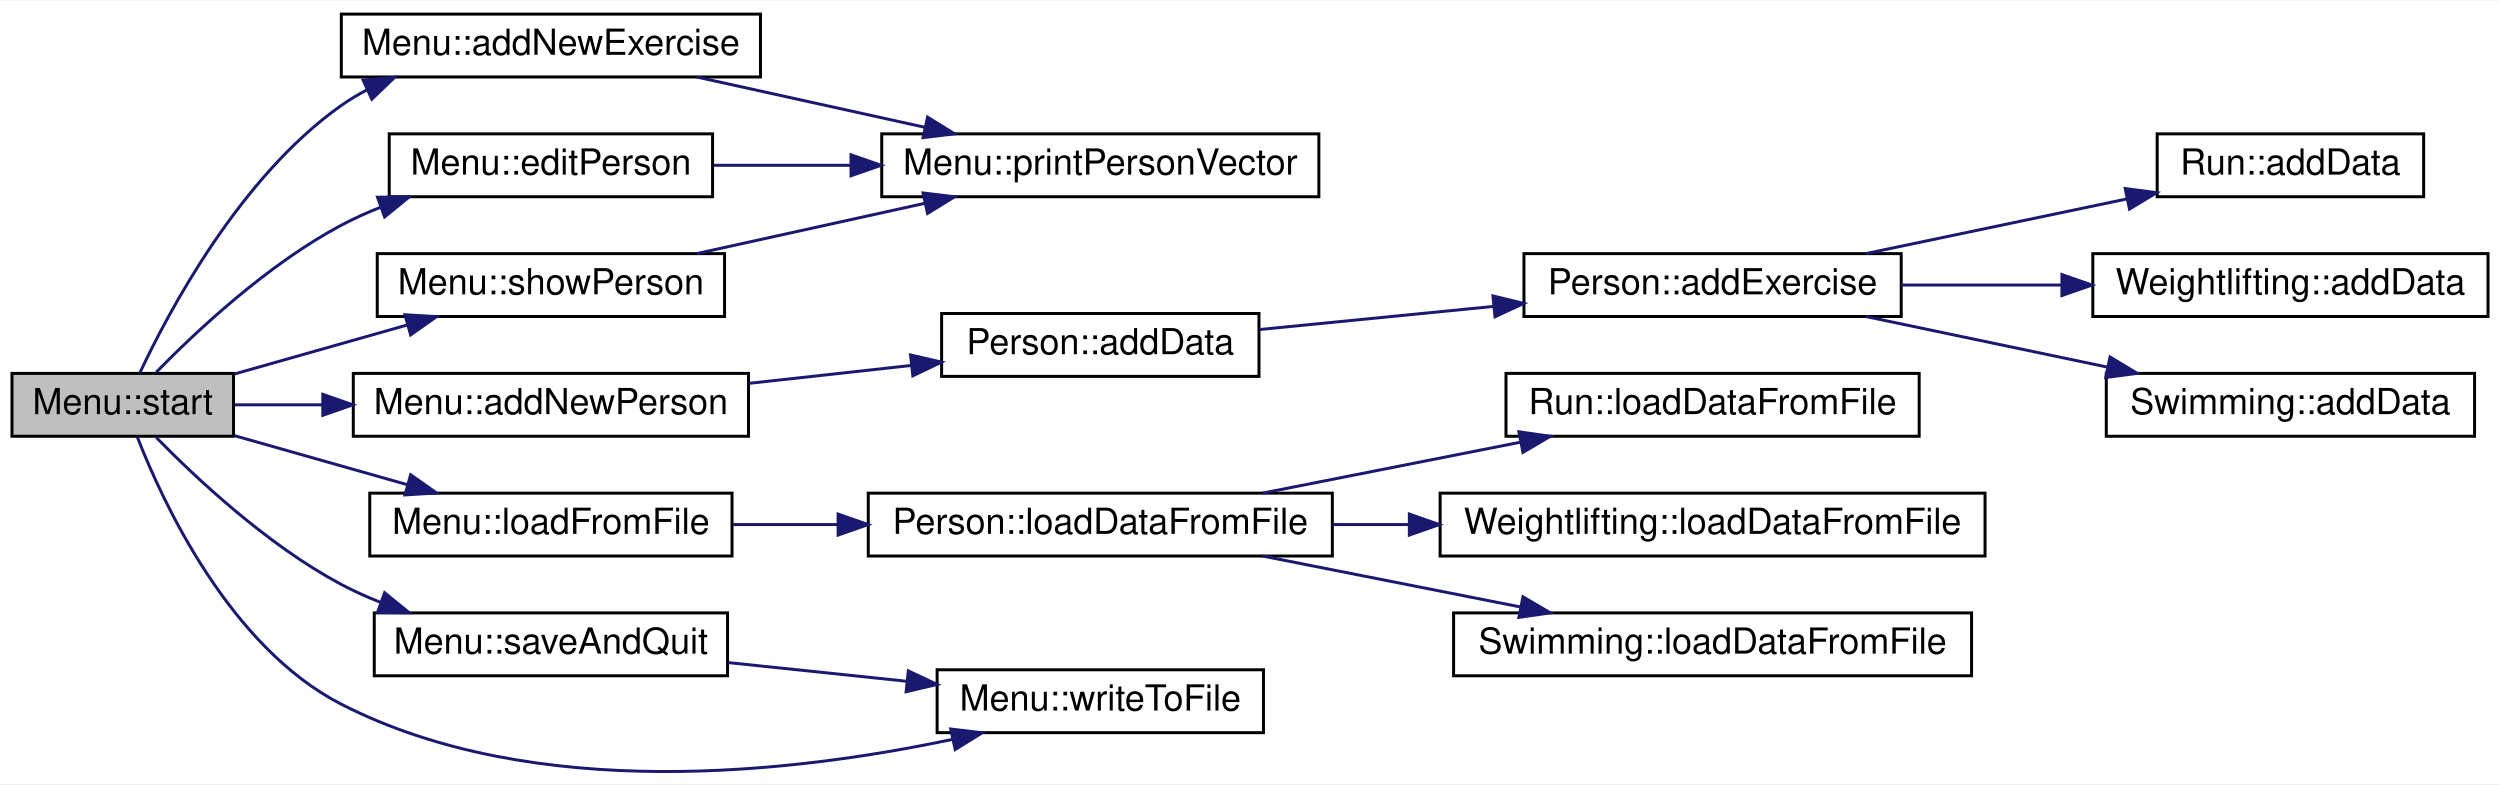
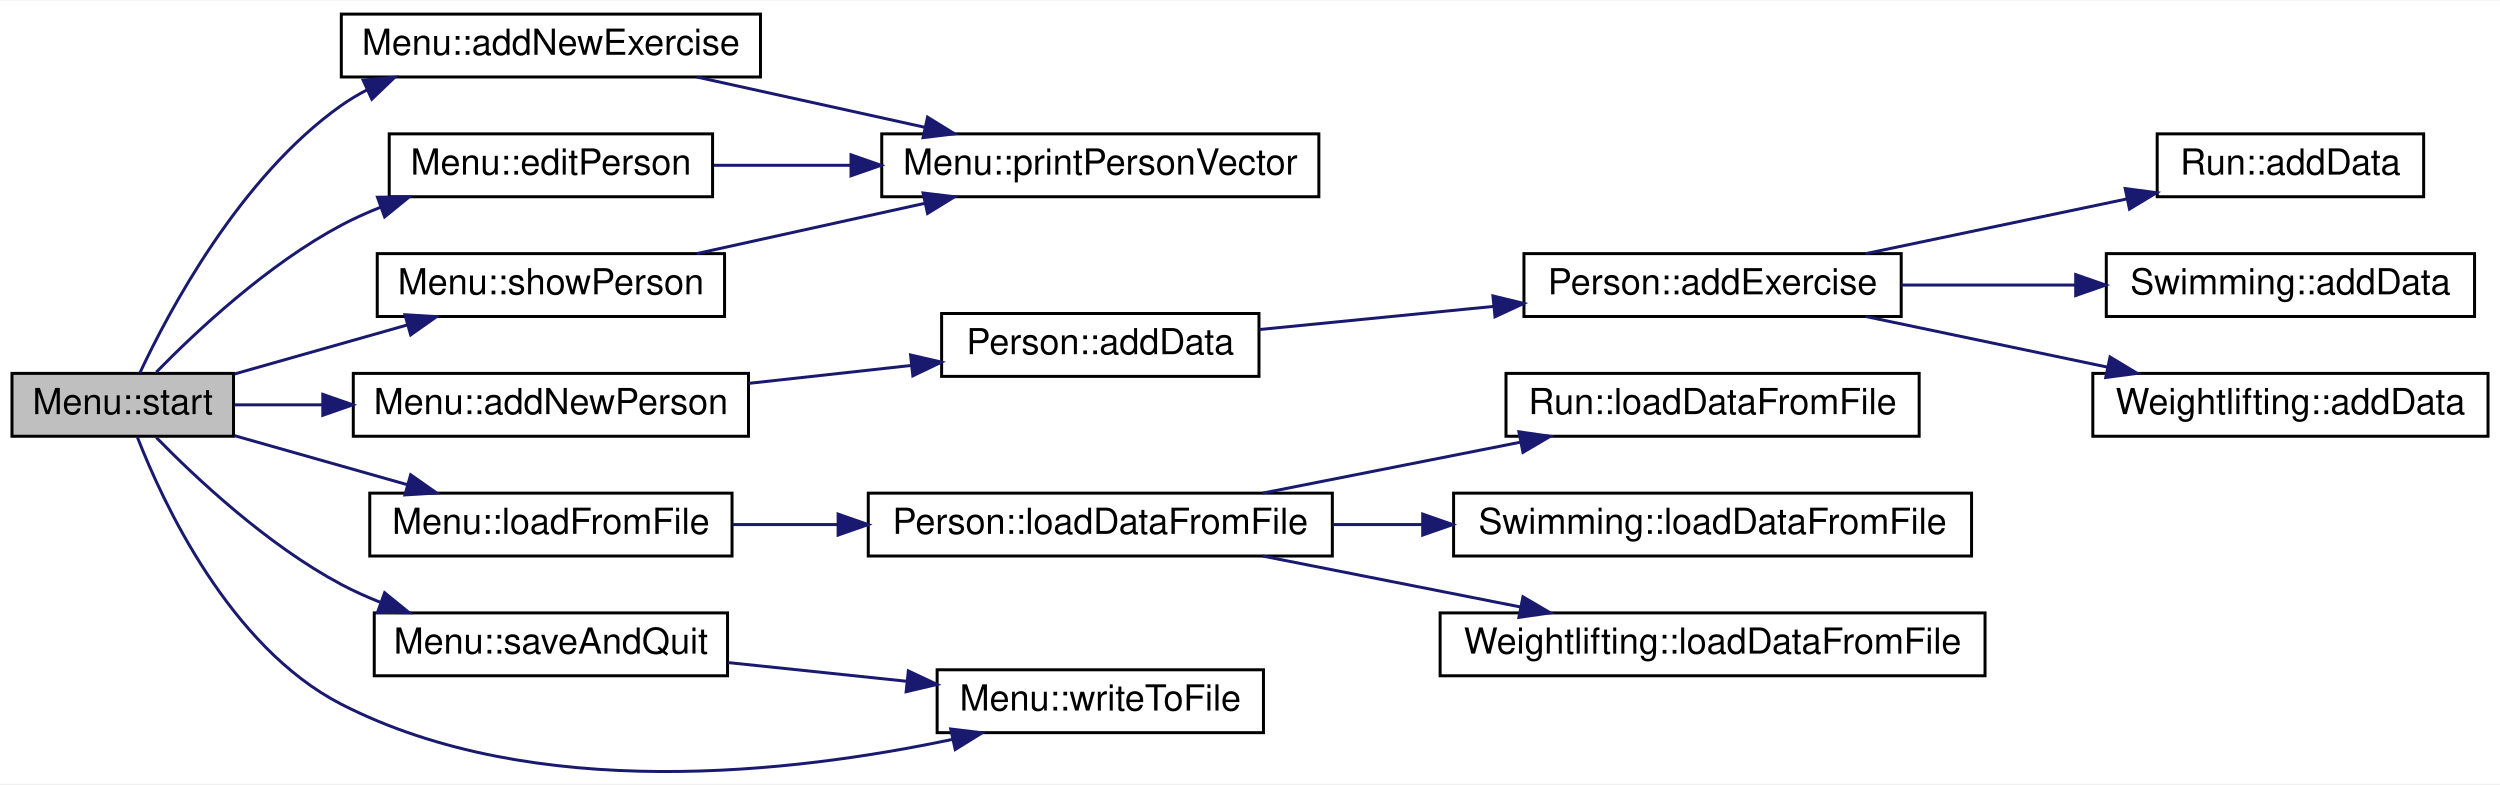
<svg xmlns="http://www.w3.org/2000/svg" xmlns:xlink="http://www.w3.org/1999/xlink" width="835pt" height="262pt" viewBox="0.00 0.00 835.00 261.58">
  <g id="graph0" class="graph" transform="scale(1 1) rotate(0) translate(4 257.58)">
    <polygon fill="white" stroke="transparent" points="-4,4 -4,-257.58 831,-257.58 831,4 -4,4" />
    <g id="node1" class="node">
      <g id="a_node1">
        <a xlink:title=" ">
          <polygon fill="#bfbfbf" stroke="black" points="0,-112.08 0,-133.08 74,-133.08 74,-112.08 0,-112.08" />
          <text text-anchor="middle" x="37" y="-119.48" font-family="Helvetica,sans-Serif" font-size="12.00">Menu::start</text>
        </a>
      </g>
    </g>
    <g id="node2" class="node">
      <g id="a_node2">
        <a xlink:href="class_menu.html#a70673c67e9c671ec8930868f90467760" target="_top" xlink:title=" ">
          <polygon fill="white" stroke="black" points="110,-232.08 110,-253.08 250,-253.08 250,-232.08 110,-232.08" />
          <text text-anchor="middle" x="180" y="-239.48" font-family="Helvetica,sans-Serif" font-size="12.00">Menu::addNewExercise</text>
        </a>
      </g>
    </g>
    <g id="edge1" class="edge">
      <path fill="none" stroke="midnightblue" d="M42.66,-133.13C52.23,-153.56 76.09,-198.65 110,-222.58 112.7,-224.49 115.58,-226.21 118.58,-227.77" />
      <polygon fill="midnightblue" stroke="midnightblue" points="117.28,-231.03 127.84,-231.99 120.18,-224.66 117.28,-231.03" />
    </g>
    <g id="node4" class="node">
      <g id="a_node4">
        <a xlink:href="class_menu.html#aa7ebe69aba410a13a88ccde79a5c7f3f" target="_top" xlink:title=" ">
          <polygon fill="white" stroke="black" points="114,-112.08 114,-133.08 246,-133.08 246,-112.08 114,-112.08" />
          <text text-anchor="middle" x="180" y="-119.48" font-family="Helvetica,sans-Serif" font-size="12.00">Menu::addNewPerson</text>
        </a>
      </g>
    </g>
    <g id="edge3" class="edge">
      <path fill="none" stroke="midnightblue" d="M74.31,-122.58C83.37,-122.58 93.42,-122.58 103.61,-122.58" />
      <polygon fill="midnightblue" stroke="midnightblue" points="103.81,-126.08 113.81,-122.58 103.81,-119.08 103.81,-126.08" />
    </g>
    <g id="node10" class="node">
      <g id="a_node10">
        <a xlink:href="class_menu.html#ab24a09633db8d1be3bcd84adf059f0d6" target="_top" xlink:title=" ">
          <polygon fill="white" stroke="black" points="126,-192.08 126,-213.08 234,-213.08 234,-192.08 126,-192.08" />
          <text text-anchor="middle" x="180" y="-199.48" font-family="Helvetica,sans-Serif" font-size="12.00">Menu::editPerson</text>
        </a>
      </g>
    </g>
    <g id="edge9" class="edge">
      <path fill="none" stroke="midnightblue" d="M48.19,-133.48C61.28,-146.88 85.29,-169.45 110,-182.58 114.19,-184.8 118.65,-186.81 123.21,-188.61" />
      <polygon fill="midnightblue" stroke="midnightblue" points="122.08,-191.92 132.68,-192.03 124.46,-185.34 122.08,-191.92" />
    </g>
    <g id="node11" class="node">
      <g id="a_node11">
        <a xlink:href="class_menu.html#af9f654347310d43ee1cb2ddbefbee9df" target="_top" xlink:title=" ">
          <polygon fill="white" stroke="black" points="119.5,-72.08 119.5,-93.08 240.5,-93.08 240.5,-72.08 119.5,-72.08" />
          <text text-anchor="middle" x="180" y="-79.48" font-family="Helvetica,sans-Serif" font-size="12.00">Menu::loadFromFile</text>
        </a>
      </g>
    </g>
    <g id="edge11" class="edge">
      <path fill="none" stroke="midnightblue" d="M74.31,-112.28C91.88,-107.3 113.18,-101.25 131.98,-95.92" />
      <polygon fill="midnightblue" stroke="midnightblue" points="133.16,-99.22 141.83,-93.13 131.25,-92.49 133.16,-99.22" />
    </g>
    <g id="node16" class="node">
      <g id="a_node16">
        <a xlink:href="class_menu.html#a5a974ab9c87b95a19770f94b3eb5066f" target="_top" xlink:title=" ">
          <polygon fill="white" stroke="black" points="121,-32.08 121,-53.08 239,-53.08 239,-32.08 121,-32.08" />
          <text text-anchor="middle" x="180" y="-39.48" font-family="Helvetica,sans-Serif" font-size="12.00">Menu::saveAndQuit</text>
        </a>
      </g>
    </g>
    <g id="edge16" class="edge">
      <path fill="none" stroke="midnightblue" d="M48.19,-111.68C61.28,-98.28 85.29,-75.71 110,-62.58 114.19,-60.36 118.65,-58.35 123.21,-56.55" />
      <polygon fill="midnightblue" stroke="midnightblue" points="124.46,-59.82 132.68,-53.13 122.08,-53.24 124.46,-59.82" />
    </g>
    <g id="node17" class="node">
      <g id="a_node17">
        <a xlink:href="class_menu.html#a2298302836fd3658f43d74d1bc6b9a29" target="_top" xlink:title=" ">
          <polygon fill="white" stroke="black" points="309,-13.08 309,-34.08 418,-34.08 418,-13.08 309,-13.08" />
          <text text-anchor="middle" x="363.5" y="-20.48" font-family="Helvetica,sans-Serif" font-size="12.00">Menu::writeToFile</text>
        </a>
      </g>
    </g>
    <g id="edge20" class="edge">
      <path fill="none" stroke="midnightblue" d="M41.86,-111.83C50.3,-90.16 72.68,-41.7 110,-22.58 174.51,10.46 261.02,0.41 314.2,-10.86" />
      <polygon fill="midnightblue" stroke="midnightblue" points="313.53,-14.3 324.05,-13.04 315.05,-7.46 313.53,-14.3" />
    </g>
    <g id="node18" class="node">
      <g id="a_node18">
        <a xlink:href="class_menu.html#a8196e617d71a059fc968f522eed4c4ca" target="_top" xlink:title=" ">
          <polygon fill="white" stroke="black" points="122,-152.08 122,-173.08 238,-173.08 238,-152.08 122,-152.08" />
          <text text-anchor="middle" x="180" y="-159.48" font-family="Helvetica,sans-Serif" font-size="12.00">Menu::showPerson</text>
        </a>
      </g>
    </g>
    <g id="edge18" class="edge">
      <path fill="none" stroke="midnightblue" d="M74.31,-132.88C91.88,-137.87 113.18,-143.91 131.98,-149.24" />
      <polygon fill="midnightblue" stroke="midnightblue" points="131.25,-152.67 141.83,-152.04 133.16,-145.94 131.25,-152.67" />
    </g>
    <g id="node3" class="node">
      <g id="a_node3">
        <a xlink:href="class_menu.html#abd3f594403e9f8acc62d5b3f2e394ddc" target="_top" xlink:title=" ">
          <polygon fill="white" stroke="black" points="290.5,-192.08 290.5,-213.08 436.5,-213.08 436.5,-192.08 290.5,-192.08" />
          <text text-anchor="middle" x="363.5" y="-199.48" font-family="Helvetica,sans-Serif" font-size="12.00">Menu::printPersonVector</text>
        </a>
      </g>
    </g>
    <g id="edge2" class="edge">
      <path fill="none" stroke="midnightblue" d="M228.69,-232.07C252.04,-226.92 280.35,-220.69 304.9,-215.27" />
      <polygon fill="midnightblue" stroke="midnightblue" points="305.8,-218.66 314.82,-213.09 304.3,-211.82 305.8,-218.66" />
    </g>
    <g id="node5" class="node">
      <g id="a_node5">
        <a xlink:href="class_person.html#ac2d03633c439fe91ee1b00b28dda0f34" target="_top" xlink:title=" ">
          <polygon fill="white" stroke="black" points="310.5,-132.08 310.5,-153.08 416.5,-153.08 416.5,-132.08 310.5,-132.08" />
          <text text-anchor="middle" x="363.5" y="-139.48" font-family="Helvetica,sans-Serif" font-size="12.00">Person::addData</text>
        </a>
      </g>
    </g>
    <g id="edge4" class="edge">
      <path fill="none" stroke="midnightblue" d="M246.01,-129.74C263.7,-131.69 282.81,-133.8 300.33,-135.73" />
      <polygon fill="midnightblue" stroke="midnightblue" points="300.12,-139.23 310.44,-136.84 300.89,-132.27 300.12,-139.23" />
    </g>
    <g id="node6" class="node">
      <g id="a_node6">
        <a xlink:href="class_person.html#a26a9c92ced3166b11140e0bda83b1eb3" target="_top" xlink:title=" ">
          <polygon fill="white" stroke="black" points="505,-152.08 505,-173.08 631,-173.08 631,-152.08 505,-152.08" />
          <text text-anchor="middle" x="568" y="-159.48" font-family="Helvetica,sans-Serif" font-size="12.00">Person::addExercise</text>
        </a>
      </g>
    </g>
    <g id="edge5" class="edge">
      <path fill="none" stroke="midnightblue" d="M416.65,-147.73C440.44,-150.08 469.01,-152.9 494.82,-155.45" />
      <polygon fill="midnightblue" stroke="midnightblue" points="494.64,-158.95 504.94,-156.45 495.33,-151.99 494.64,-158.95" />
    </g>
    <g id="node7" class="node">
      <g id="a_node7">
        <a xlink:href="class_run.html#aeda5a32098dffc91e53ee8941dc109f3" target="_top" xlink:title=" ">
          <polygon fill="white" stroke="black" points="716.5,-192.08 716.5,-213.08 805.5,-213.08 805.5,-192.08 716.5,-192.08" />
          <text text-anchor="middle" x="761" y="-199.48" font-family="Helvetica,sans-Serif" font-size="12.00">Run::addData</text>
        </a>
      </g>
    </g>
    <g id="edge6" class="edge">
      <path fill="none" stroke="midnightblue" d="M619.18,-173.09C646.06,-178.72 679.16,-185.65 706.52,-191.38" />
      <polygon fill="midnightblue" stroke="midnightblue" points="705.81,-194.81 716.32,-193.43 707.25,-187.96 705.81,-194.81" />
    </g>
    <g id="node8" class="node">
      <g id="a_node8">
-         <a xlink:href="class_weightlifting.html#a8800d964a57bbbb5ae1a2c6ca613f322" target="_top" xlink:title=" ">
-           <polygon fill="white" stroke="black" points="695,-152.08 695,-173.08 827,-173.08 827,-152.08 695,-152.08" />
-           <text text-anchor="middle" x="761" y="-159.48" font-family="Helvetica,sans-Serif" font-size="12.00">Weightlifting::addData</text>
+         <a xlink:href="class_swimming.html#ac0790d61cd6663f894e3aae8da15fd2d" target="_top" xlink:title=" ">
+           <polygon fill="white" stroke="black" points="699.5,-152.08 699.5,-173.08 822.5,-173.08 822.5,-152.08 699.5,-152.08" />
+           <text text-anchor="middle" x="761" y="-159.48" font-family="Helvetica,sans-Serif" font-size="12.00">Swimming::addData</text>
        </a>
      </g>
    </g>
    <g id="edge7" class="edge">
-       <path fill="none" stroke="midnightblue" d="M631.01,-162.58C648.04,-162.58 666.69,-162.58 684.39,-162.58" />
-       <polygon fill="midnightblue" stroke="midnightblue" points="684.69,-166.08 694.69,-162.58 684.68,-159.08 684.69,-166.08" />
+       <path fill="none" stroke="midnightblue" d="M631.01,-162.58C649.57,-162.58 670.06,-162.58 689.14,-162.58" />
+       <polygon fill="midnightblue" stroke="midnightblue" points="689.28,-166.08 699.28,-162.58 689.28,-159.08 689.28,-166.08" />
    </g>
    <g id="node9" class="node">
      <g id="a_node9">
-         <a xlink:href="class_swimming.html#ac0790d61cd6663f894e3aae8da15fd2d" target="_top" xlink:title=" ">
-           <polygon fill="white" stroke="black" points="699.5,-112.08 699.5,-133.08 822.5,-133.08 822.5,-112.08 699.5,-112.08" />
-           <text text-anchor="middle" x="761" y="-119.48" font-family="Helvetica,sans-Serif" font-size="12.00">Swimming::addData</text>
+         <a xlink:href="class_weightlifting.html#a8800d964a57bbbb5ae1a2c6ca613f322" target="_top" xlink:title=" ">
+           <polygon fill="white" stroke="black" points="695,-112.08 695,-133.08 827,-133.08 827,-112.08 695,-112.08" />
+           <text text-anchor="middle" x="761" y="-119.48" font-family="Helvetica,sans-Serif" font-size="12.00">Weightlifting::addData</text>
        </a>
      </g>
    </g>
    <g id="edge8" class="edge">
      <path fill="none" stroke="midnightblue" d="M619.18,-152.07C643.87,-146.9 673.82,-140.63 699.73,-135.2" />
      <polygon fill="midnightblue" stroke="midnightblue" points="700.75,-138.56 709.82,-133.09 699.32,-131.71 700.75,-138.56" />
    </g>
    <g id="edge10" class="edge">
      <path fill="none" stroke="midnightblue" d="M234.47,-202.58C248.8,-202.58 264.62,-202.58 280.12,-202.58" />
      <polygon fill="midnightblue" stroke="midnightblue" points="280.24,-206.08 290.24,-202.58 280.24,-199.08 280.24,-206.08" />
    </g>
    <g id="node12" class="node">
      <g id="a_node12">
        <a xlink:href="class_person.html#ad4703ef7c3ce2ed4ff7fbfb26ead614d" target="_top" xlink:title=" ">
          <polygon fill="white" stroke="black" points="286,-72.08 286,-93.08 441,-93.08 441,-72.08 286,-72.08" />
          <text text-anchor="middle" x="363.5" y="-79.48" font-family="Helvetica,sans-Serif" font-size="12.00">Person::loadDataFromFile</text>
        </a>
      </g>
    </g>
    <g id="edge12" class="edge">
      <path fill="none" stroke="midnightblue" d="M240.68,-82.58C251.87,-82.58 263.77,-82.58 275.59,-82.58" />
      <polygon fill="midnightblue" stroke="midnightblue" points="275.93,-86.08 285.93,-82.58 275.93,-79.08 275.93,-86.08" />
    </g>
    <g id="node13" class="node">
      <g id="a_node13">
        <a xlink:href="class_run.html#a3d526b27092ac87ccc7566846c87d311" target="_top" xlink:title=" ">
          <polygon fill="white" stroke="black" points="499,-112.08 499,-133.08 637,-133.08 637,-112.08 499,-112.08" />
          <text text-anchor="middle" x="568" y="-119.48" font-family="Helvetica,sans-Serif" font-size="12.00">Run::loadDataFromFile</text>
        </a>
      </g>
    </g>
    <g id="edge13" class="edge">
      <path fill="none" stroke="midnightblue" d="M417.7,-93.09C444.11,-98.31 476.19,-104.64 503.83,-110.1" />
      <polygon fill="midnightblue" stroke="midnightblue" points="503.31,-113.57 513.8,-112.07 504.67,-106.7 503.31,-113.57" />
    </g>
    <g id="node14" class="node">
      <g id="a_node14">
-         <a xlink:href="class_weightlifting.html#a68980175f7047fba24f9e4621b6b2df4" target="_top" xlink:title=" ">
-           <polygon fill="white" stroke="black" points="477,-72.08 477,-93.08 659,-93.08 659,-72.08 477,-72.08" />
-           <text text-anchor="middle" x="568" y="-79.48" font-family="Helvetica,sans-Serif" font-size="12.00">Weightlifting::loadDataFromFile</text>
+         <a xlink:href="class_swimming.html#ae7c9886f5ea1443dc0e7572f19fd03a9" target="_top" xlink:title=" ">
+           <polygon fill="white" stroke="black" points="481.5,-72.08 481.5,-93.08 654.5,-93.08 654.5,-72.08 481.5,-72.08" />
+           <text text-anchor="middle" x="568" y="-79.48" font-family="Helvetica,sans-Serif" font-size="12.00">Swimming::loadDataFromFile</text>
        </a>
      </g>
    </g>
    <g id="edge14" class="edge">
-       <path fill="none" stroke="midnightblue" d="M441.06,-82.58C449.43,-82.58 458.04,-82.58 466.64,-82.58" />
-       <polygon fill="midnightblue" stroke="midnightblue" points="466.72,-86.08 476.72,-82.58 466.72,-79.08 466.72,-86.08" />
+       <path fill="none" stroke="midnightblue" d="M441.06,-82.58C450.88,-82.58 461.04,-82.58 471.13,-82.58" />
+       <polygon fill="midnightblue" stroke="midnightblue" points="471.18,-86.08 481.18,-82.58 471.18,-79.08 471.18,-86.08" />
    </g>
    <g id="node15" class="node">
      <g id="a_node15">
-         <a xlink:href="class_swimming.html#ae7c9886f5ea1443dc0e7572f19fd03a9" target="_top" xlink:title=" ">
-           <polygon fill="white" stroke="black" points="481.5,-32.08 481.5,-53.08 654.5,-53.08 654.5,-32.08 481.5,-32.08" />
-           <text text-anchor="middle" x="568" y="-39.48" font-family="Helvetica,sans-Serif" font-size="12.00">Swimming::loadDataFromFile</text>
+         <a xlink:href="class_weightlifting.html#a68980175f7047fba24f9e4621b6b2df4" target="_top" xlink:title=" ">
+           <polygon fill="white" stroke="black" points="477,-32.08 477,-53.08 659,-53.08 659,-32.08 477,-32.08" />
+           <text text-anchor="middle" x="568" y="-39.48" font-family="Helvetica,sans-Serif" font-size="12.00">Weightlifting::loadDataFromFile</text>
        </a>
      </g>
    </g>
    <g id="edge15" class="edge">
      <path fill="none" stroke="midnightblue" d="M417.7,-72.07C444.11,-66.86 476.19,-60.52 503.83,-55.06" />
      <polygon fill="midnightblue" stroke="midnightblue" points="504.67,-58.46 513.8,-53.09 503.31,-51.59 504.67,-58.46" />
    </g>
    <g id="edge17" class="edge">
      <path fill="none" stroke="midnightblue" d="M239.18,-36.49C258.25,-34.49 279.53,-32.27 298.98,-30.23" />
      <polygon fill="midnightblue" stroke="midnightblue" points="299.38,-33.71 308.96,-29.19 298.65,-26.75 299.38,-33.71" />
    </g>
    <g id="edge19" class="edge">
      <path fill="none" stroke="midnightblue" d="M228.69,-173.09C252.04,-178.24 280.35,-184.48 304.9,-189.89" />
      <polygon fill="midnightblue" stroke="midnightblue" points="304.3,-193.34 314.82,-192.07 305.8,-186.5 304.3,-193.34" />
    </g>
  </g>
</svg>
